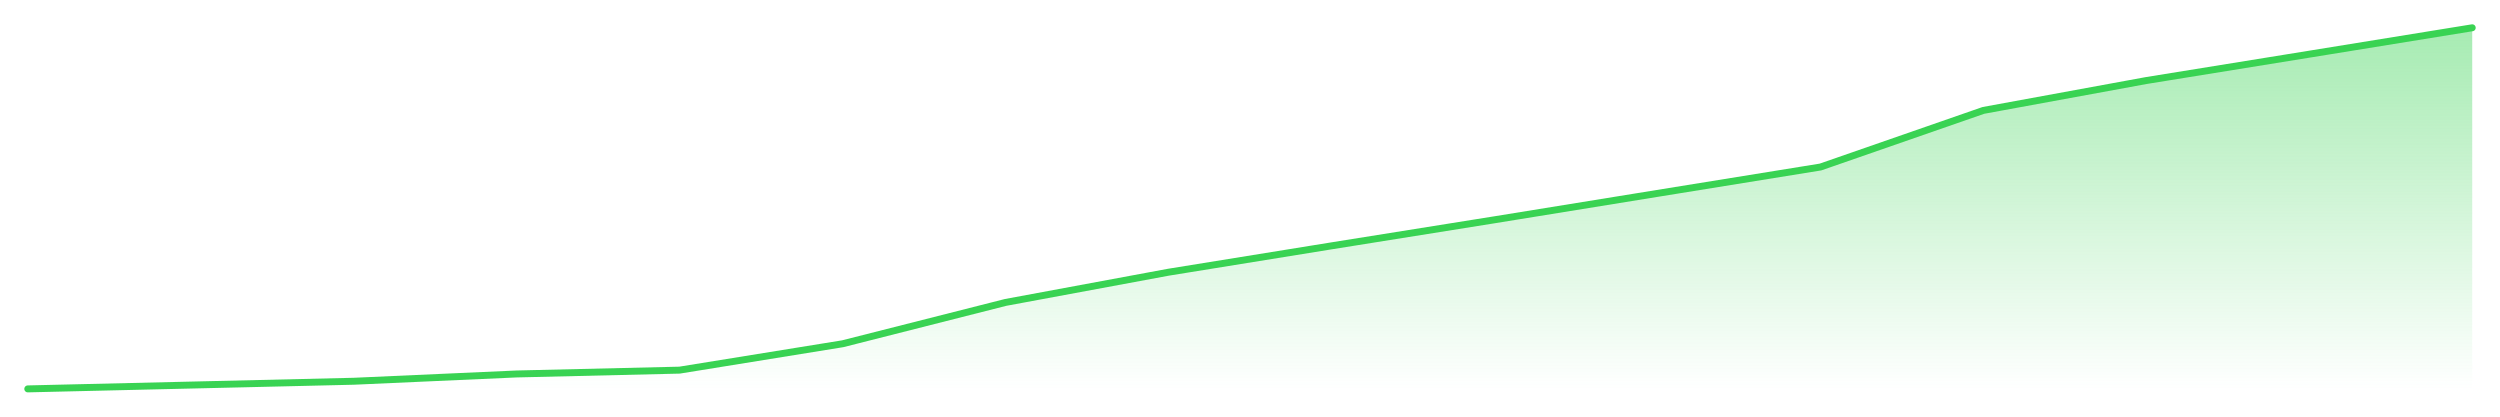
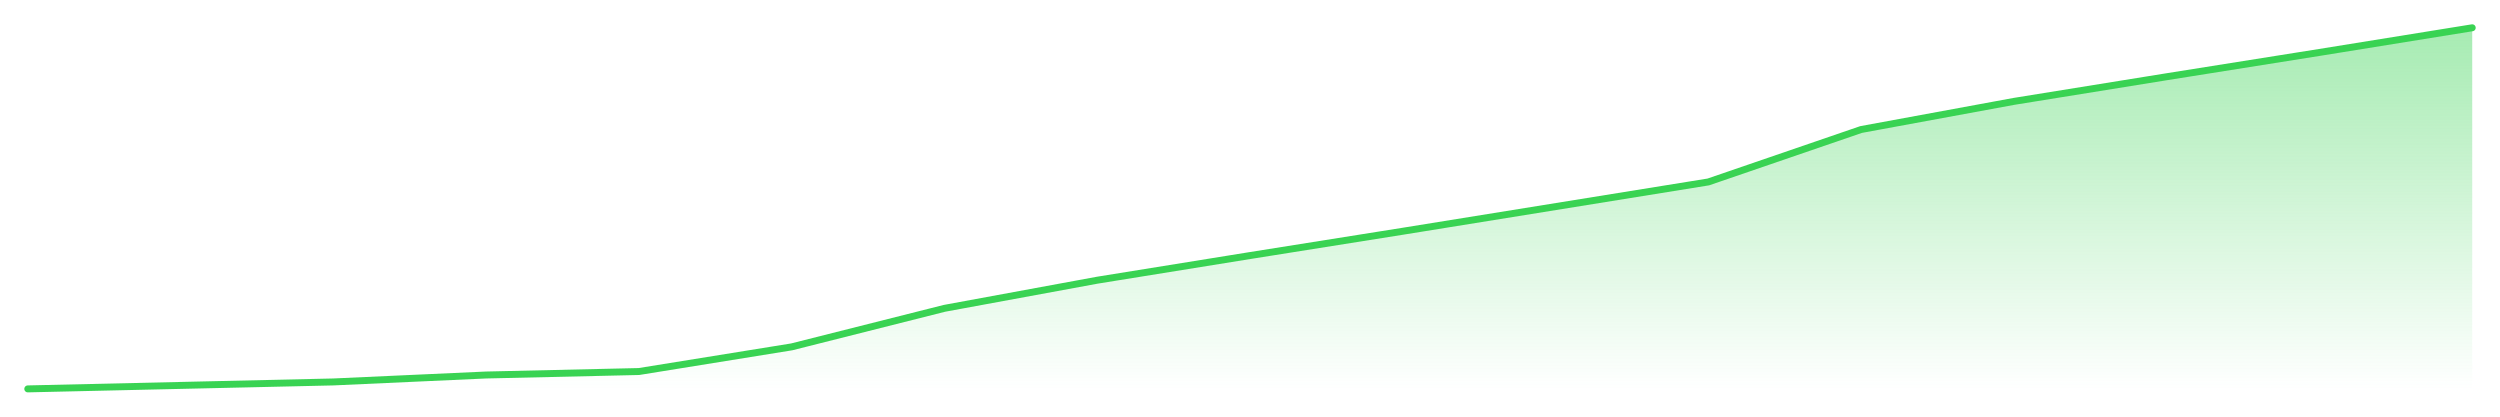
<svg xmlns="http://www.w3.org/2000/svg" viewBox="0 0 720 120" width="720" height="120" role="img" aria-label="Contribution trend">
  <defs>
    <linearGradient id="g" x1="0" y1="0" x2="0" y2="1">
      <stop offset="0%" stop-color="#39d353" stop-opacity="0.45" />
      <stop offset="100%" stop-color="#39d353" stop-opacity="0" />
    </linearGradient>
  </defs>
-   <polygon fill="url(#g)" points="8,112 8.0,112.0 54.9,110.9 101.9,109.8 148.8,107.7 195.7,106.6 242.7,99.0 289.6,87.1 336.5,78.4 383.5,70.8 430.4,63.3 477.3,55.7 524.3,48.1 571.2,31.8 618.1,23.2 665.1,15.6 712.0,8.0 712,112" />
-   <polyline fill="none" stroke="#39d353" stroke-width="2" stroke-linejoin="round" stroke-linecap="round" points="8.0,112.0 54.9,110.9 101.9,109.8 148.8,107.7 195.7,106.6 242.7,99.0 289.6,87.1 336.5,78.4 383.5,70.8 430.4,63.3 477.3,55.7 524.3,48.1 571.2,31.8 618.1,23.2 665.1,15.6 712.0,8.0" />
+   <polygon fill="url(#g)" points="8,112 8.0,112.0 52.0,111.0 96.0,110.0 140.0,108.0 184.0,107.0 228.0,99.9 272.0,88.8 316.0,80.7 360.0,73.6 404.0,66.6 448.0,59.5 492.0,52.4 536.0,37.3 580.0,29.2 624.0,22.1 668.0,15.1 712.0,8.0 712,112" />
+   <polyline fill="none" stroke="#39d353" stroke-width="2" stroke-linejoin="round" stroke-linecap="round" points="8.0,112.0 52.0,111.0 96.0,110.0 140.0,108.0 184.0,107.0 228.0,99.9 272.0,88.8 316.0,80.7 360.0,73.6 404.0,66.6 448.0,59.5 492.0,52.4 536.0,37.3 580.0,29.2 624.0,22.1 668.0,15.1 712.0,8.0" />
</svg>
